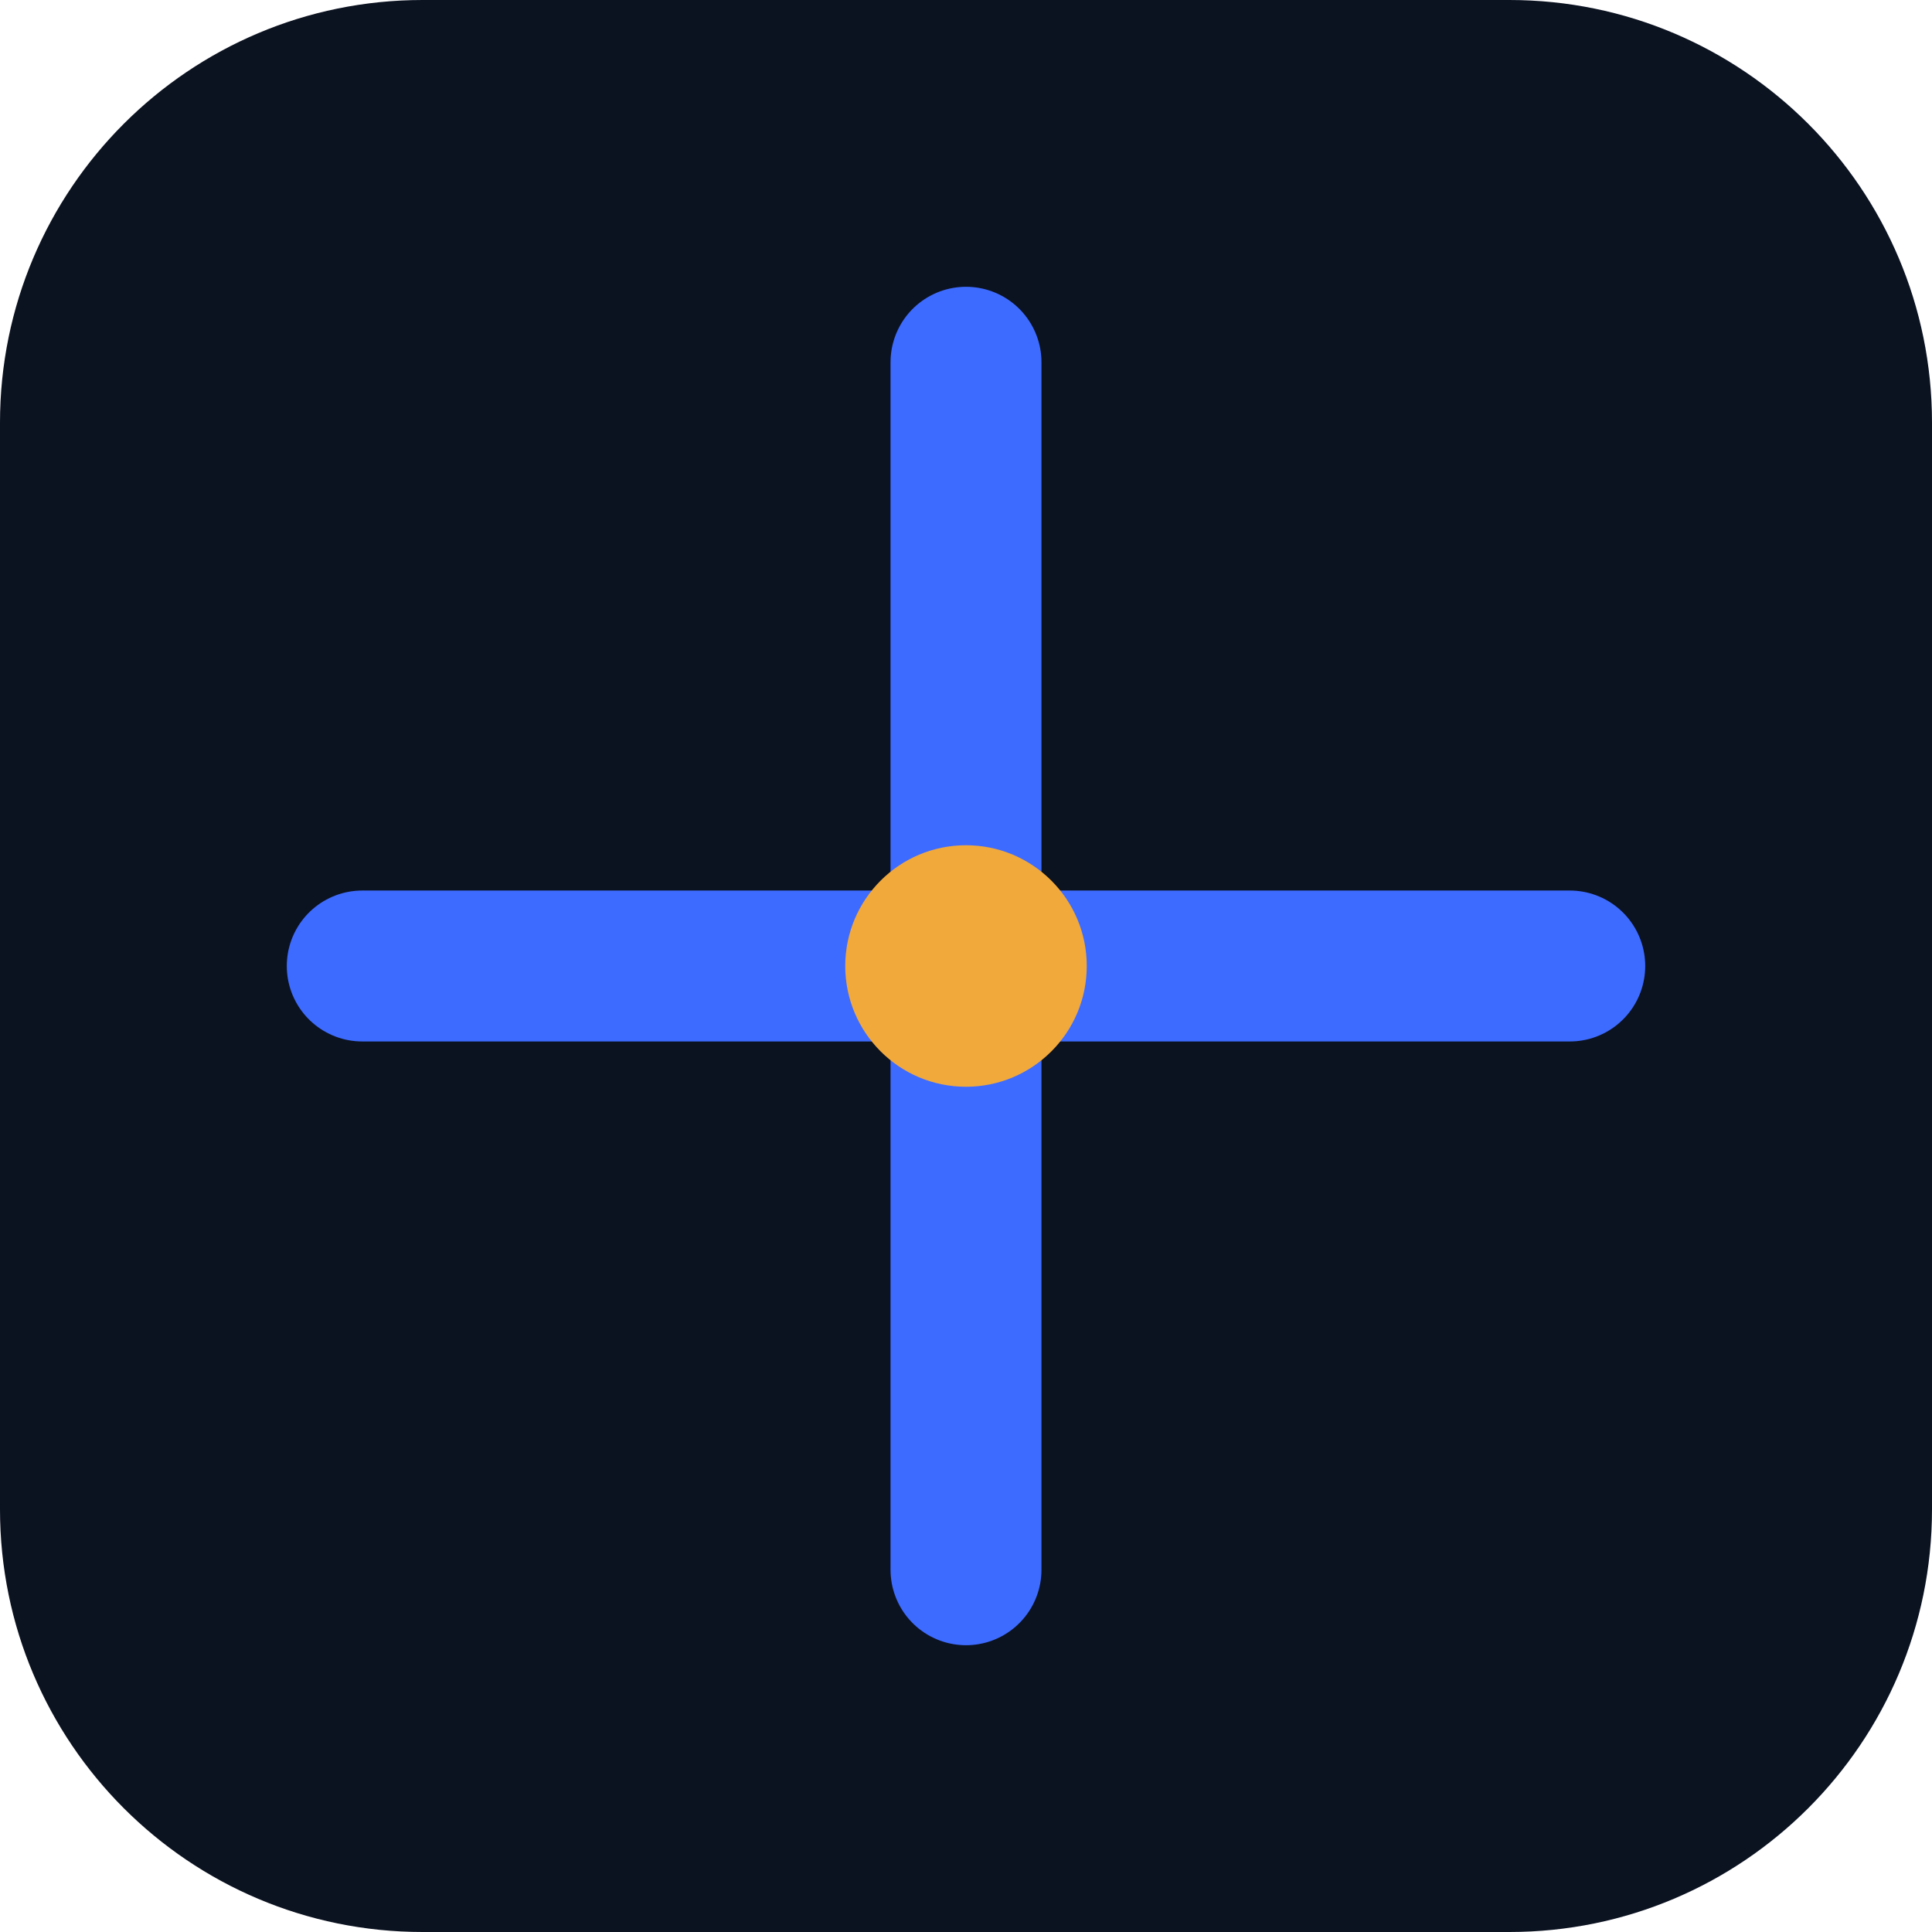
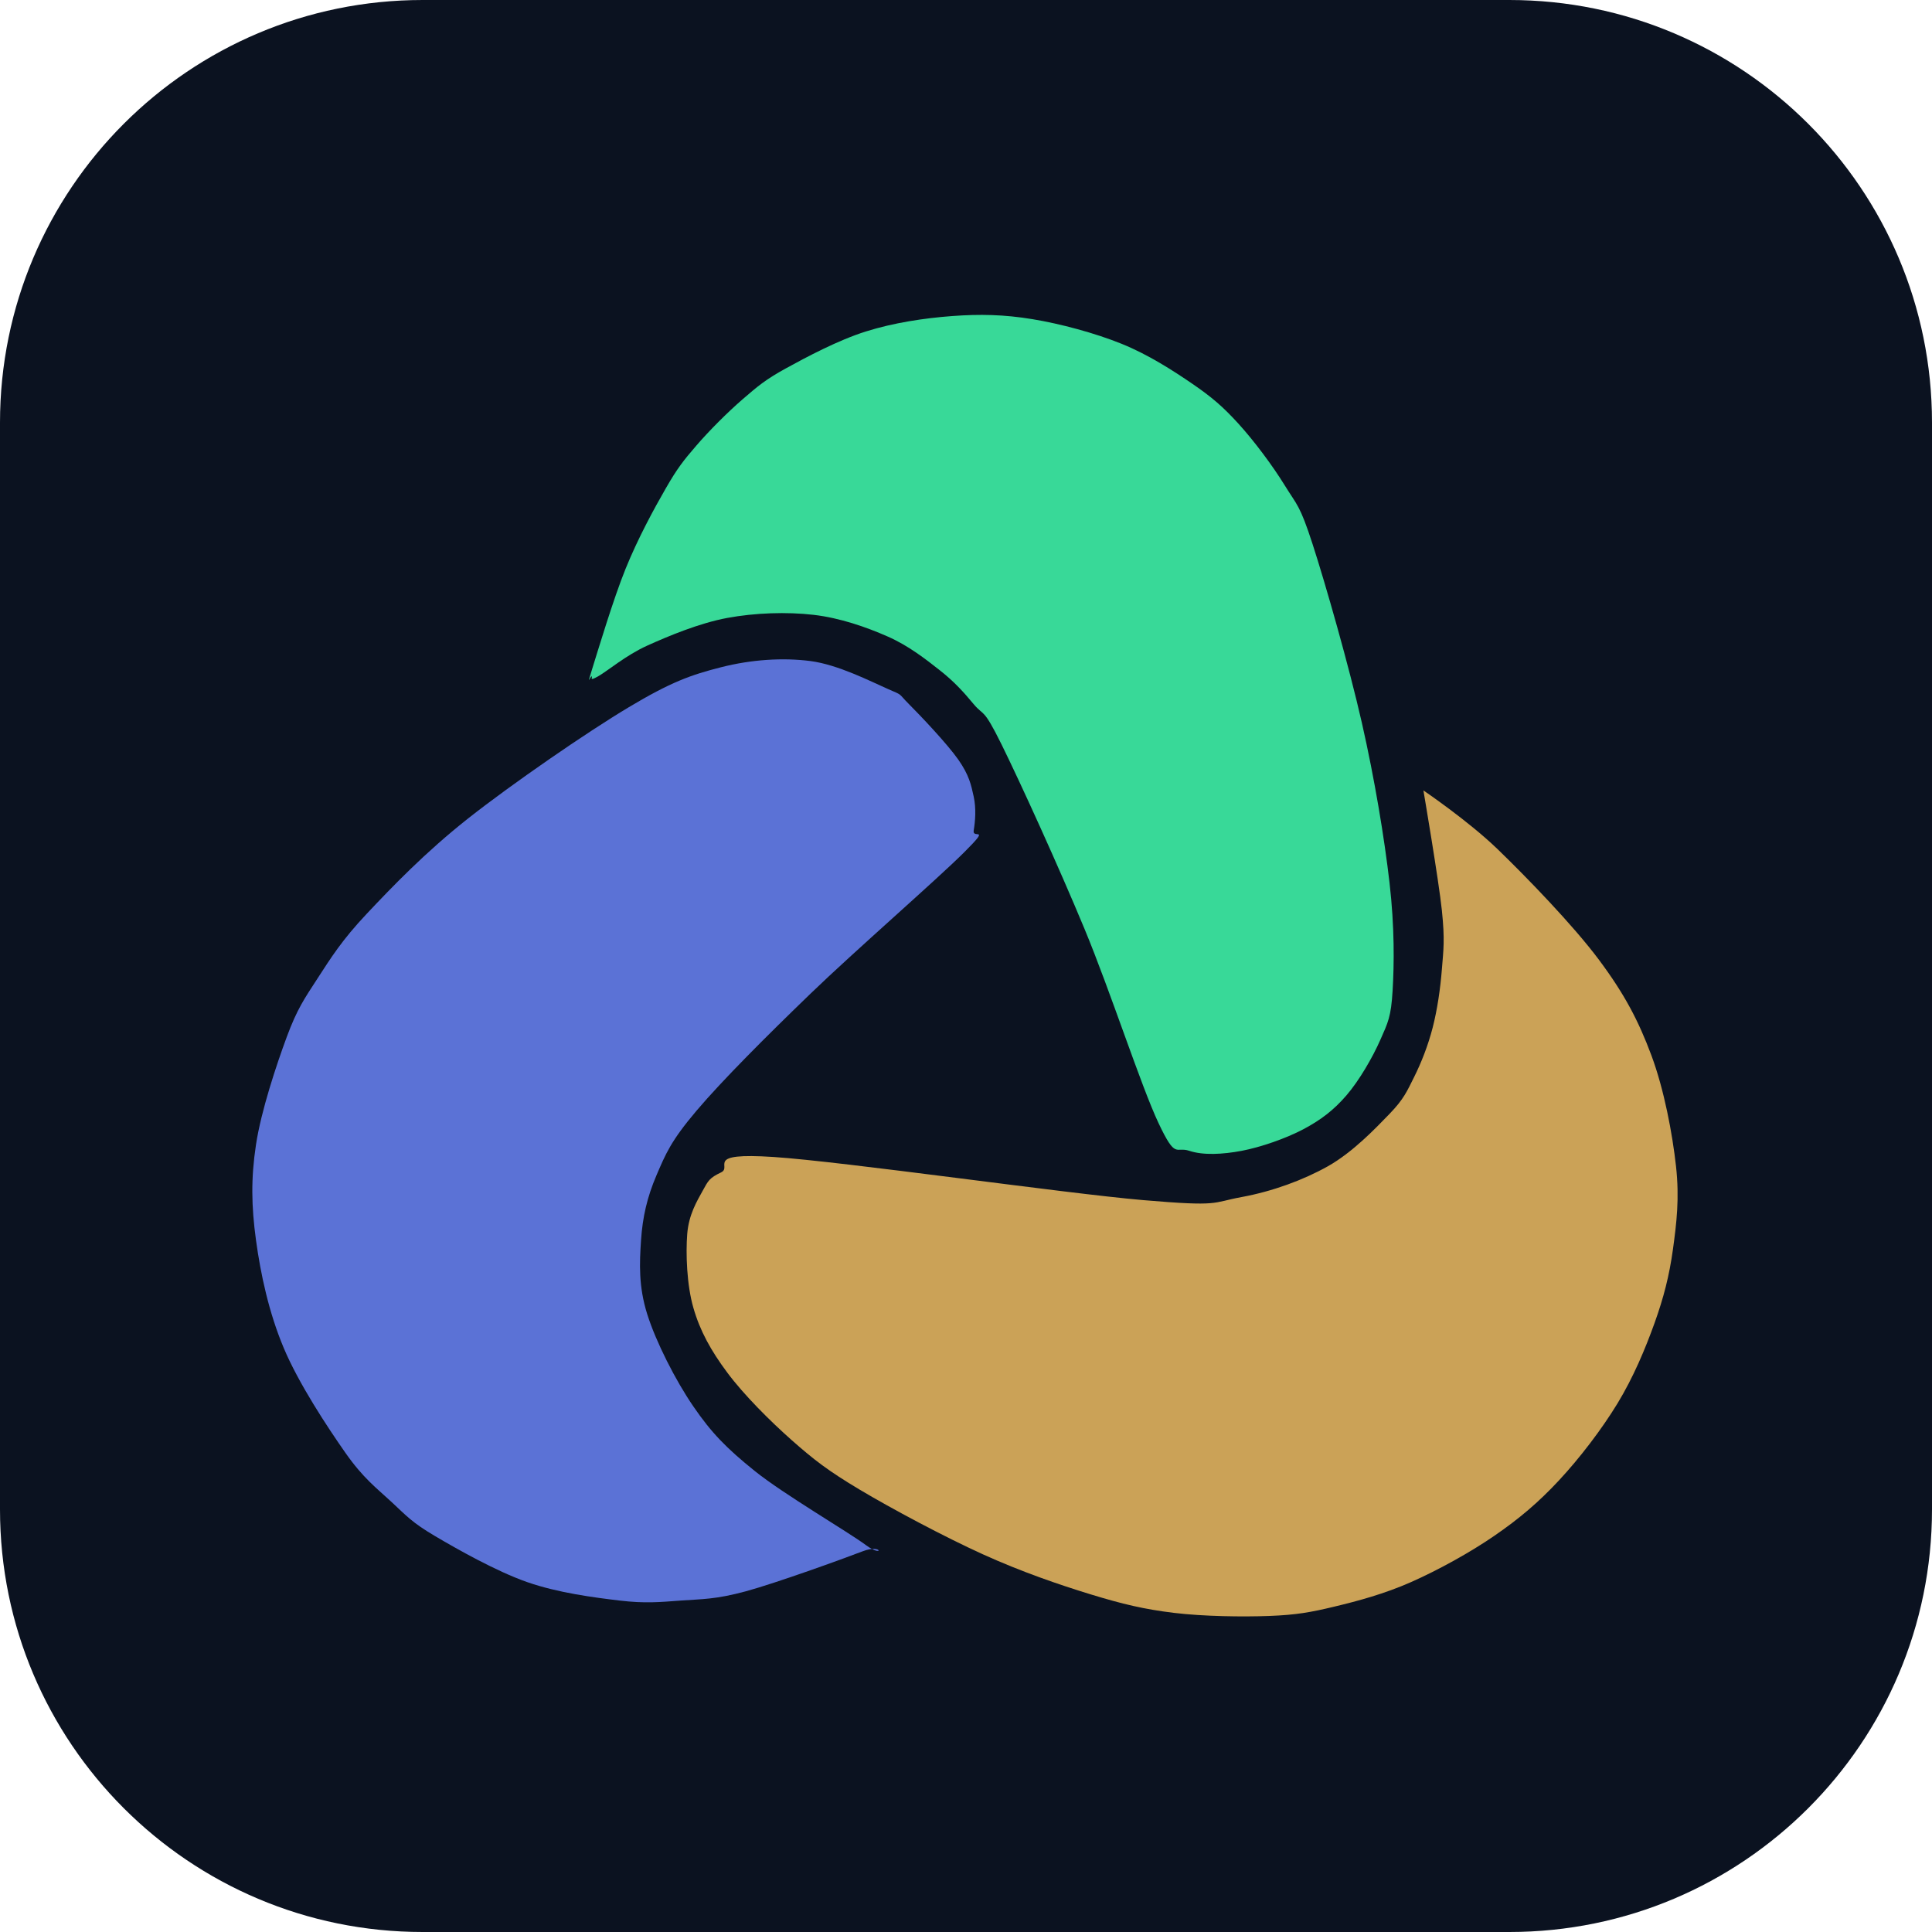
- <svg xmlns="http://www.w3.org/2000/svg" viewBox="0 0 128 128">
-   <rect width="128" height="128" rx="28" fill="#0B1220" />
-   <g stroke="#3D6BFF" stroke-width="10" stroke-linecap="round">
-     <line x1="64" y1="24" x2="64" y2="104" />
-     <line x1="24" y1="64" x2="104" y2="64" />
+ <svg xmlns="http://www.w3.org/2000/svg" width="512" height="512" viewBox="0 0 512 512">
+   <rect width="512" height="512" rx="112" fill="#0B1220" />
+   <g transform="translate(40.96 40.96) scale(0.84)">
+     <path id="blue" fill="#5B72D6" d="M 32.00 312.36 C 33.62 301.67 38.48 287.10 41.72 278.35 C 44.96 269.61 47.22 266.37 51.44 259.89 C 55.65 253.41 59.05 247.90 66.98 239.48 C 74.92 231.06 85.29 220.21 99.05 209.35 C 112.82 198.50 136.31 182.31 149.59 174.37 C 162.87 166.43 169.19 164.16 178.74 161.74 C 188.30 159.31 198.18 158.66 206.92 159.79 C 215.67 160.93 226.04 166.27 231.22 168.54 C 236.40 170.81 234.30 169.67 238.02 173.40 C 241.75 177.12 250.17 186.03 253.57 190.89 C 256.97 195.75 257.62 198.83 258.43 202.55 C 259.24 206.28 258.92 210.33 258.43 213.24 C 257.94 216.16 264.10 211.46 255.51 220.04 C 246.93 228.63 221.02 251.14 206.92 264.75 C 192.83 278.35 179.07 292.12 170.97 301.67 C 162.87 311.23 161.25 315.28 158.33 322.08 C 155.42 328.89 153.96 335.20 153.48 342.49 C 152.99 349.78 152.67 357.07 155.42 365.81 C 158.17 374.56 164.33 386.71 170.00 394.97 C 175.66 403.23 180.36 408.09 189.43 415.38 C 198.50 422.66 218.75 434.49 224.42 438.70 C 230.09 442.91 229.76 438.21 223.44 440.64 C 217.13 443.07 196.07 450.68 186.52 453.28 C 176.96 455.87 172.75 455.70 166.11 456.19 C 159.47 456.68 154.77 457.16 146.67 456.19 C 138.57 455.22 127.24 453.76 117.52 450.36 C 107.80 446.96 95.49 439.99 88.36 435.78 C 81.24 431.57 79.46 429.47 74.76 425.09 C 70.06 420.72 65.85 417.64 60.18 409.54 C 54.51 401.45 45.44 387.68 40.75 376.50 C 36.05 365.33 33.46 353.18 32.00 342.49 C 30.54 331.80 30.38 323.05 32.00 312.36 Z" />
+     <path id="mint" fill="#38D998" d="M 137.93 162.71 C 139.71 157.04 144.73 140.19 148.62 130.64 C 152.50 121.08 157.52 111.85 161.25 105.37 C 164.97 98.89 166.92 96.46 170.97 91.77 C 175.02 87.07 180.85 81.24 185.54 77.19 C 190.24 73.14 192.67 71.03 199.15 67.47 C 205.63 63.91 215.67 58.56 224.42 55.81 C 233.16 53.06 242.88 51.60 251.63 50.95 C 260.37 50.30 267.99 50.46 276.89 51.92 C 285.80 53.38 296.65 56.30 305.08 59.70 C 313.50 63.10 321.27 68.12 327.43 72.33 C 333.58 76.54 337.15 79.62 342.00 84.96 C 346.86 90.31 352.69 98.08 356.58 104.40 C 360.47 110.72 361.28 110.39 365.33 122.86 C 369.38 135.33 376.83 161.41 380.88 179.23 C 384.93 197.04 388.00 215.67 389.62 229.76 C 391.24 243.85 391.08 255.51 390.59 263.77 C 390.11 272.03 389.14 273.82 386.71 279.32 C 384.28 284.83 380.07 292.12 376.02 296.82 C 371.97 301.51 367.92 304.59 362.41 307.51 C 356.91 310.42 348.97 313.17 342.98 314.31 C 336.98 315.44 330.83 315.77 326.46 314.31 C 322.08 312.85 322.24 317.22 316.74 305.56 C 311.23 293.90 301.67 264.26 293.41 244.34 C 285.15 224.42 273.01 197.85 267.18 186.03 C 261.34 174.21 261.67 177.28 258.43 173.40 C 255.19 169.51 252.27 166.27 247.74 162.71 C 243.20 159.14 237.86 154.93 231.22 152.02 C 224.58 149.10 216.32 146.19 207.90 145.21 C 199.47 144.24 189.43 144.57 180.69 146.19 C 171.94 147.81 162.22 151.86 155.42 154.93 C 148.62 158.01 142.79 163.03 139.87 164.65 C 136.95 166.27 138.25 164.97 137.93 164.65 C 137.60 164.33 136.14 168.38 137.93 162.71 Z" />
+     <path id="amber" fill="#CBA257" d="M 168.05 340.55 C 168.54 334.39 171.13 330.18 172.91 326.94 C 174.69 323.70 175.02 322.89 178.74 321.11 C 182.47 319.33 173.07 314.79 195.26 316.25 C 217.45 317.71 287.26 327.75 311.88 329.86 C 336.50 331.96 333.26 330.67 342.98 328.89 C 352.69 327.10 362.41 323.54 370.19 319.17 C 377.96 314.79 385.09 307.34 389.62 302.65 C 394.16 297.95 395.13 295.52 397.40 290.98 C 399.66 286.45 401.77 281.10 403.23 275.44 C 404.69 269.77 405.66 263.13 406.14 256.97 C 406.63 250.82 407.11 247.90 406.14 238.51 C 405.17 229.11 400.31 200.61 400.31 200.61 C 400.31 200.61 414.40 210.16 423.64 219.07 C 432.87 227.98 447.61 243.20 455.70 254.06 C 463.80 264.91 468.18 273.33 472.23 284.18 C 476.27 295.03 478.87 308.96 480.00 319.17 C 481.13 329.37 480.16 337.15 479.03 345.41 C 477.89 353.67 476.11 360.63 473.20 368.73 C 470.28 376.83 466.56 385.74 461.54 394.00 C 456.51 402.26 449.55 411.33 443.07 418.29 C 436.59 425.26 430.44 430.44 422.66 435.78 C 414.89 441.13 404.85 446.63 396.43 450.36 C 388.00 454.09 379.58 456.35 372.13 458.13 C 364.68 459.92 360.14 460.73 351.72 461.05 C 343.30 461.37 330.99 461.21 321.60 460.08 C 312.20 458.94 305.40 457.32 295.36 454.25 C 285.32 451.17 273.49 447.12 261.34 441.61 C 249.20 436.11 232.51 427.20 222.47 421.21 C 212.43 415.21 208.06 411.81 201.09 405.66 C 194.13 399.50 185.87 391.24 180.69 384.28 C 175.50 377.31 172.10 371.16 170.00 363.87 C 167.89 356.58 167.57 346.70 168.05 340.55 Z" />
  </g>
-   <circle cx="64" cy="64" r="8" fill="#F2A93C" />
</svg>
